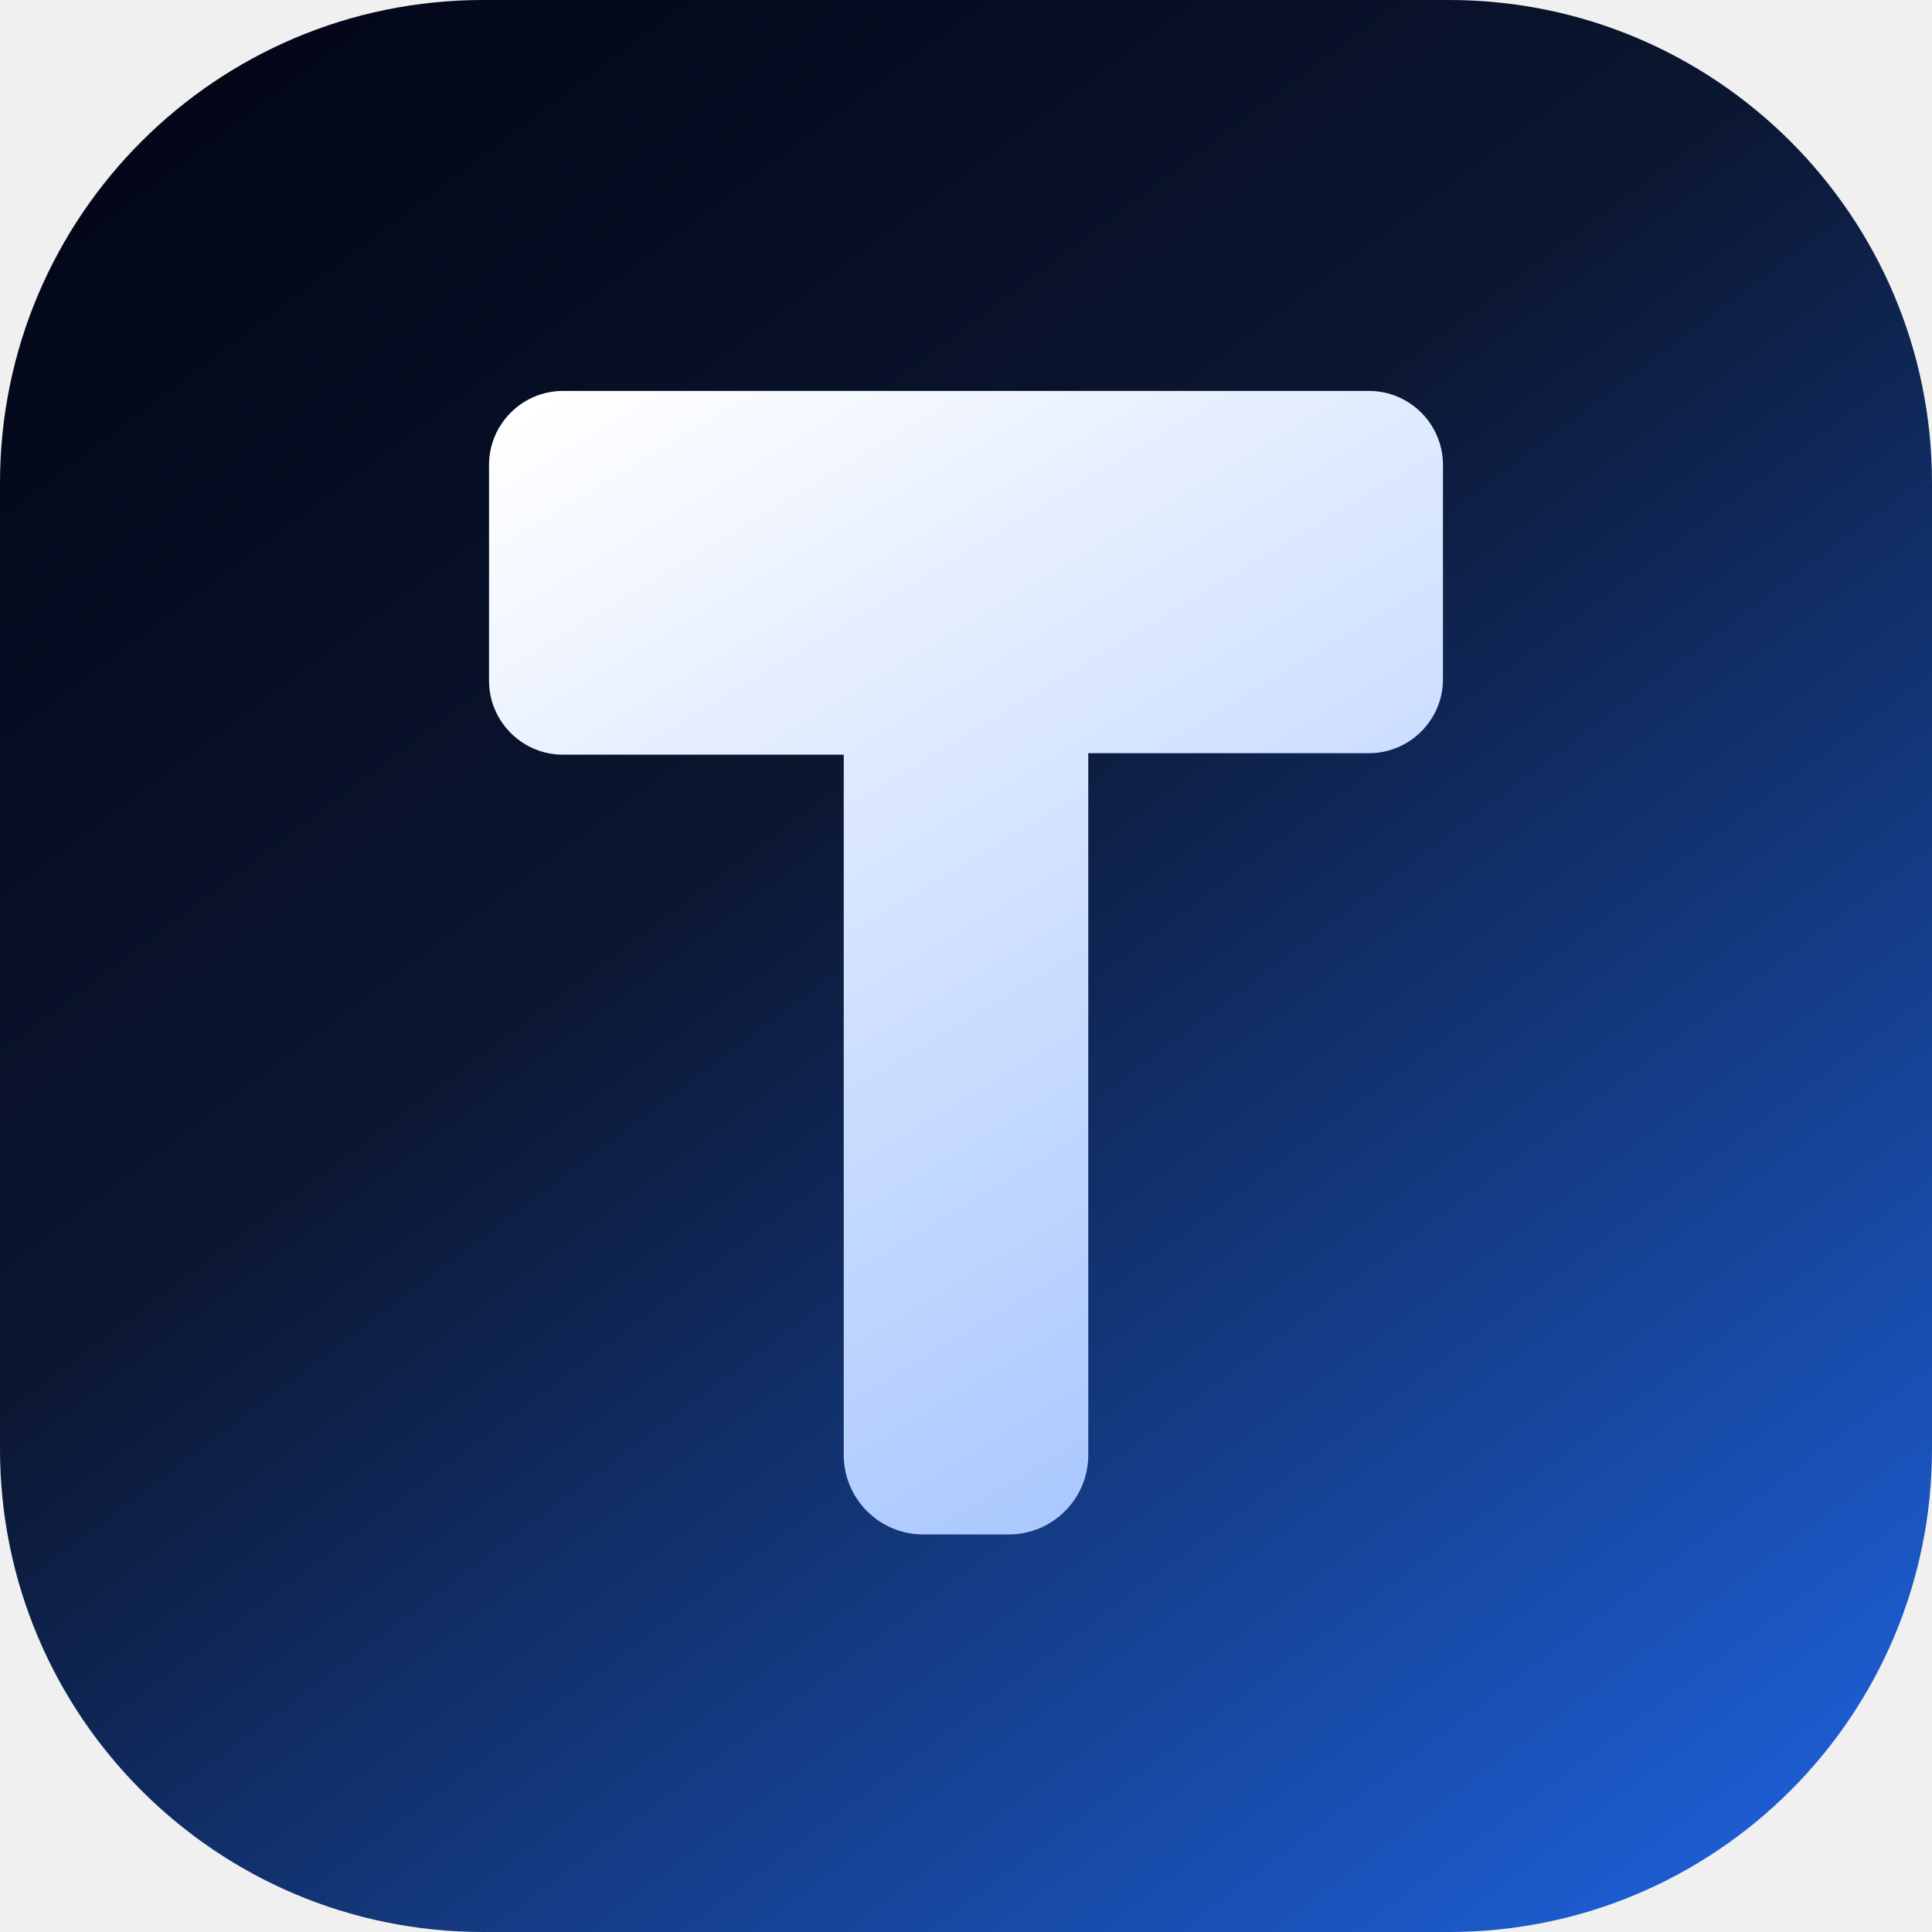
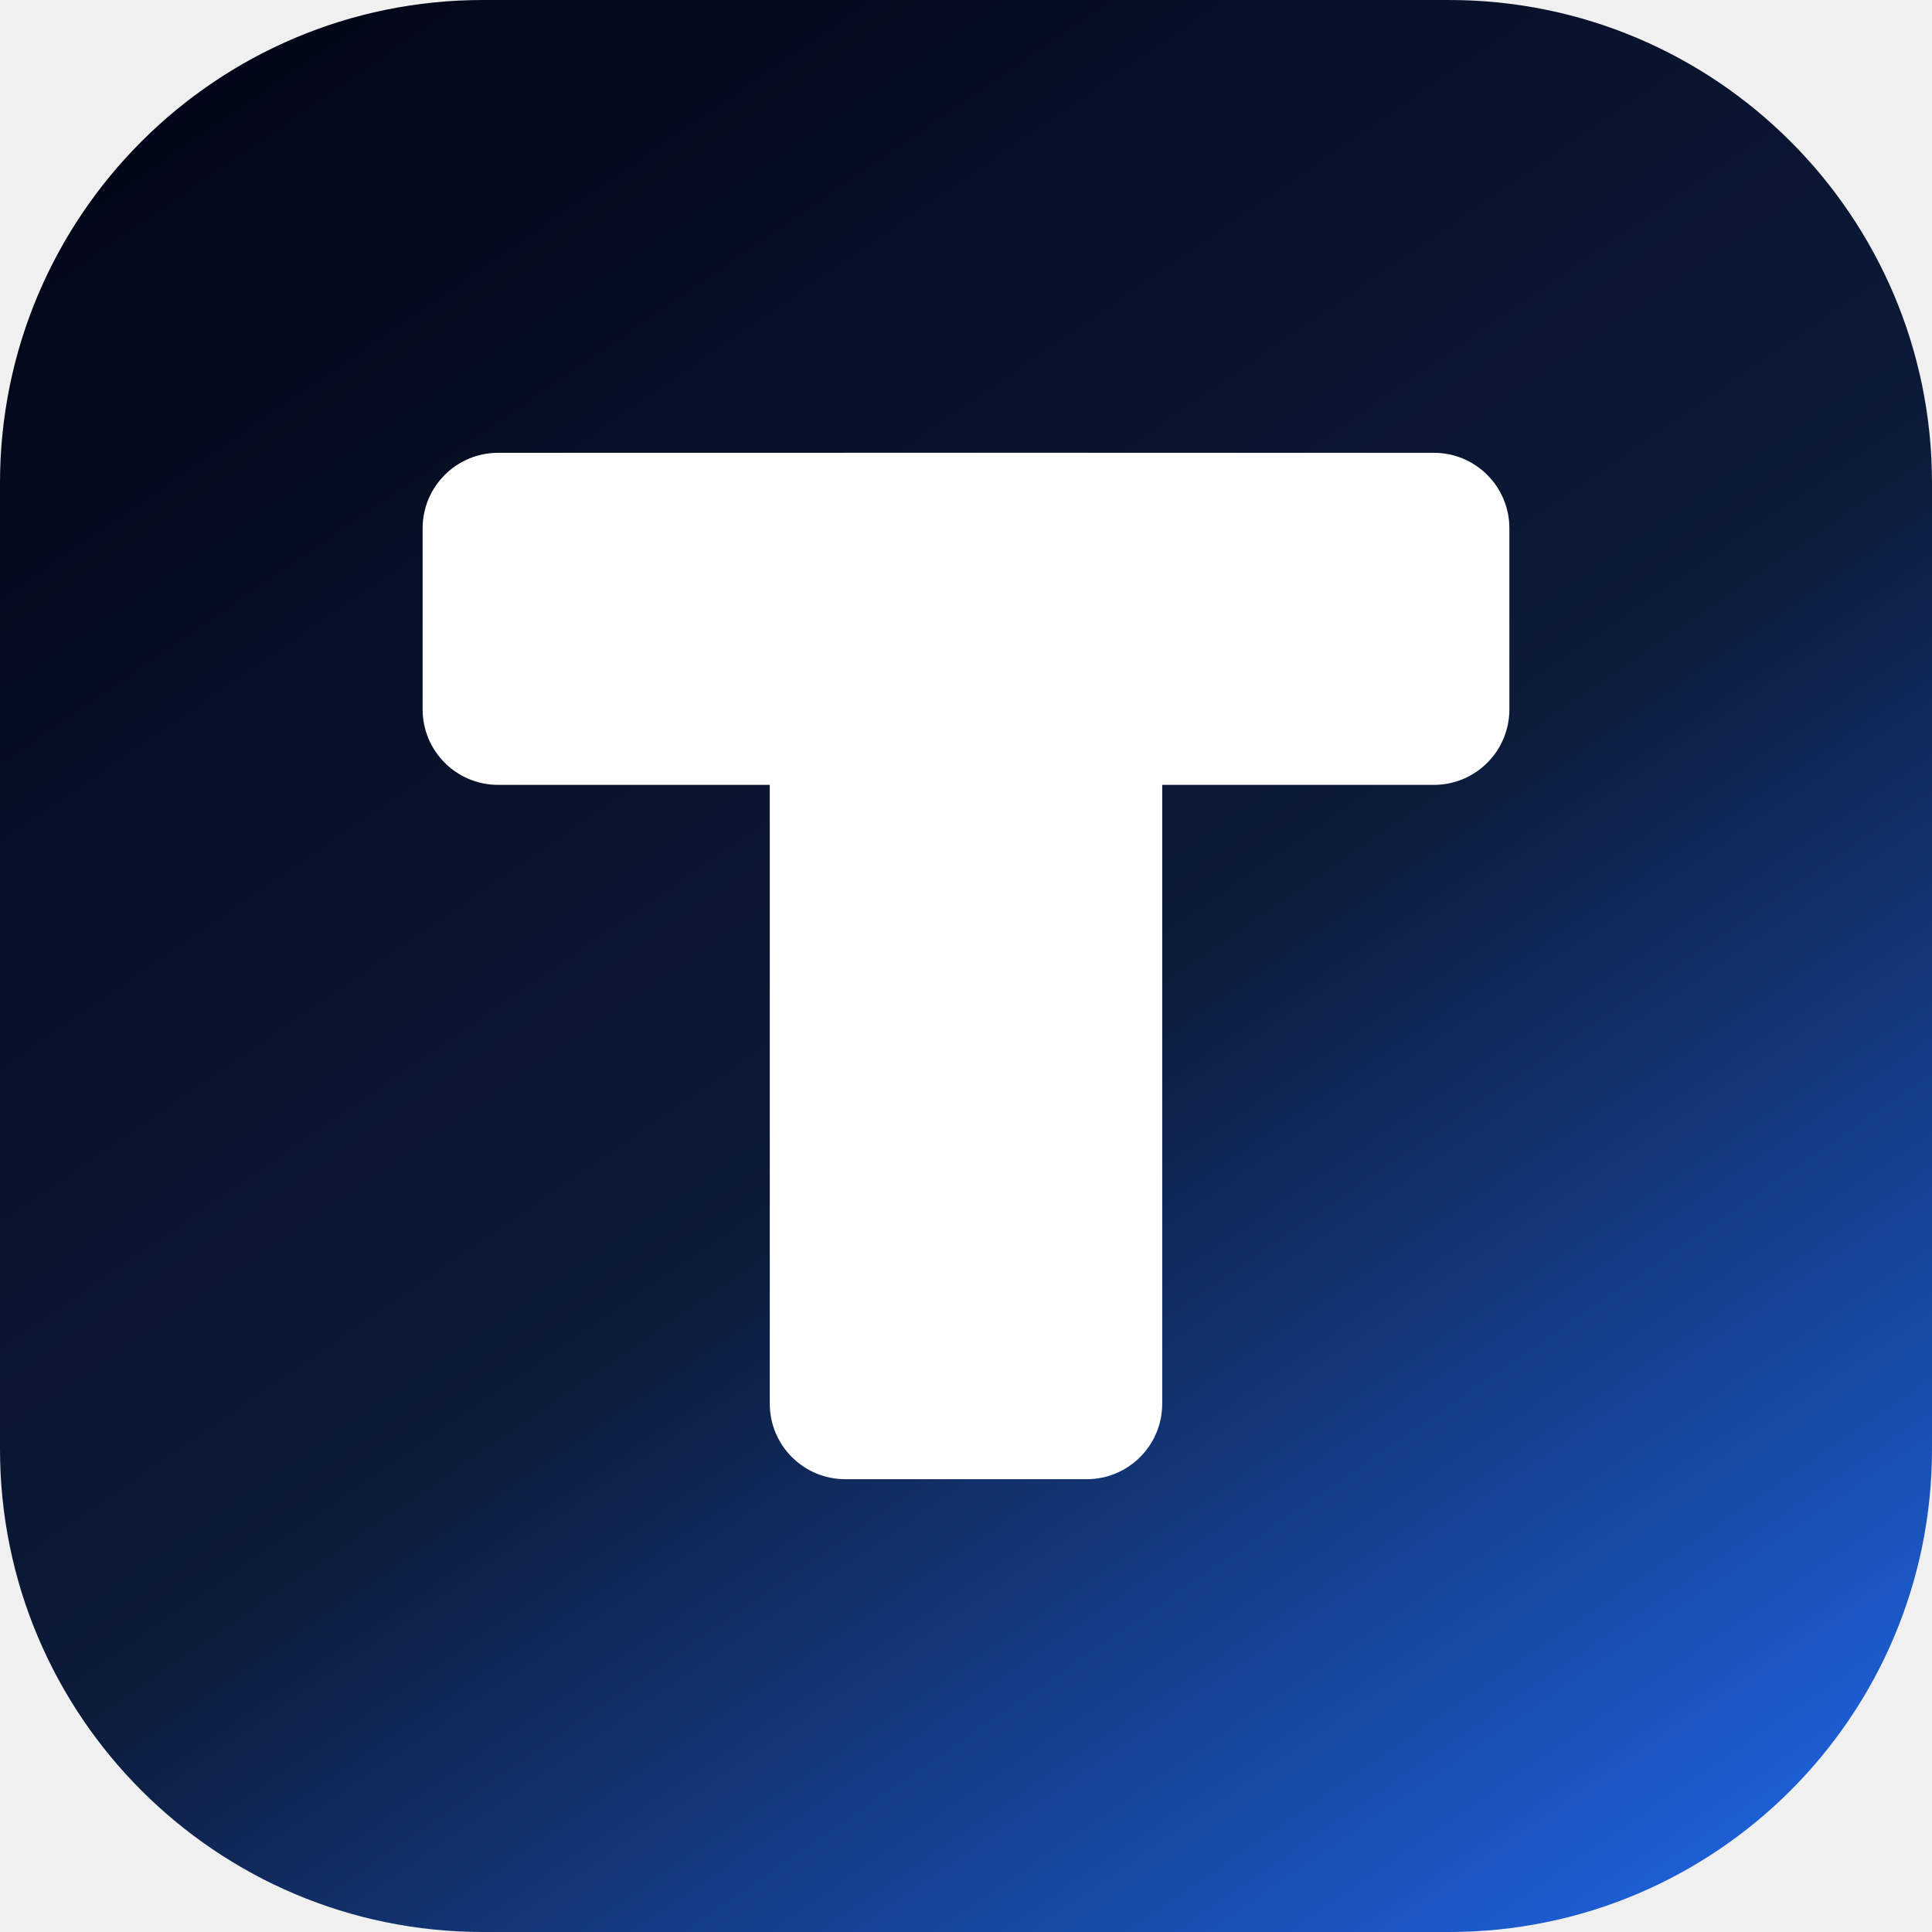
- <svg xmlns="http://www.w3.org/2000/svg" viewBox="0 0 64 64" role="img" aria-label="Property True">
+ <svg xmlns="http://www.w3.org/2000/svg" viewBox="0 0 64 64" role="img" aria-label="Property True T">
  <defs>
-     <linearGradient id="plate" x1="8" y1="0" x2="56" y2="64" gradientUnits="userSpaceOnUse">
+     <linearGradient id="plate" x1="10" y1="0" x2="54" y2="64" gradientUnits="userSpaceOnUse">
      <stop offset="0%" stop-color="#020617" />
-       <stop offset="40%" stop-color="#0b1630" />
+       <stop offset="55%" stop-color="#0c1b3a" />
      <stop offset="100%" stop-color="#1d5fd6" />
-     </linearGradient>
-     <linearGradient id="tFace" x1="20" y1="12" x2="44" y2="52" gradientUnits="userSpaceOnUse">
-       <stop offset="0%" stop-color="#ffffff" />
-       <stop offset="100%" stop-color="#9ec0ff" />
    </linearGradient>
  </defs>
  <rect width="64" height="64" rx="16" fill="url(#plate)" />
-   <path fill="url(#tFace)" d="M16.2 15.4c0-1.35 1.1-2.45 2.45-2.45h26.7c1.35 0 2.45 1.1 2.45 2.45v7.1c0 1.35-1.1 2.45-2.45 2.45H36.05V48.2c0 1.45-1.18 2.63-2.63 2.63h-2.84c-1.45 0-2.63-1.18-2.63-2.63V25h-9.3c-1.35 0-2.45-1.1-2.45-2.45v-7.1z" />
+   <rect x="14" y="15" width="36" height="11" rx="2.5" fill="#ffffff" />
+   <rect x="25.5" y="15" width="13" height="34" rx="2.5" fill="#ffffff" />
</svg>
